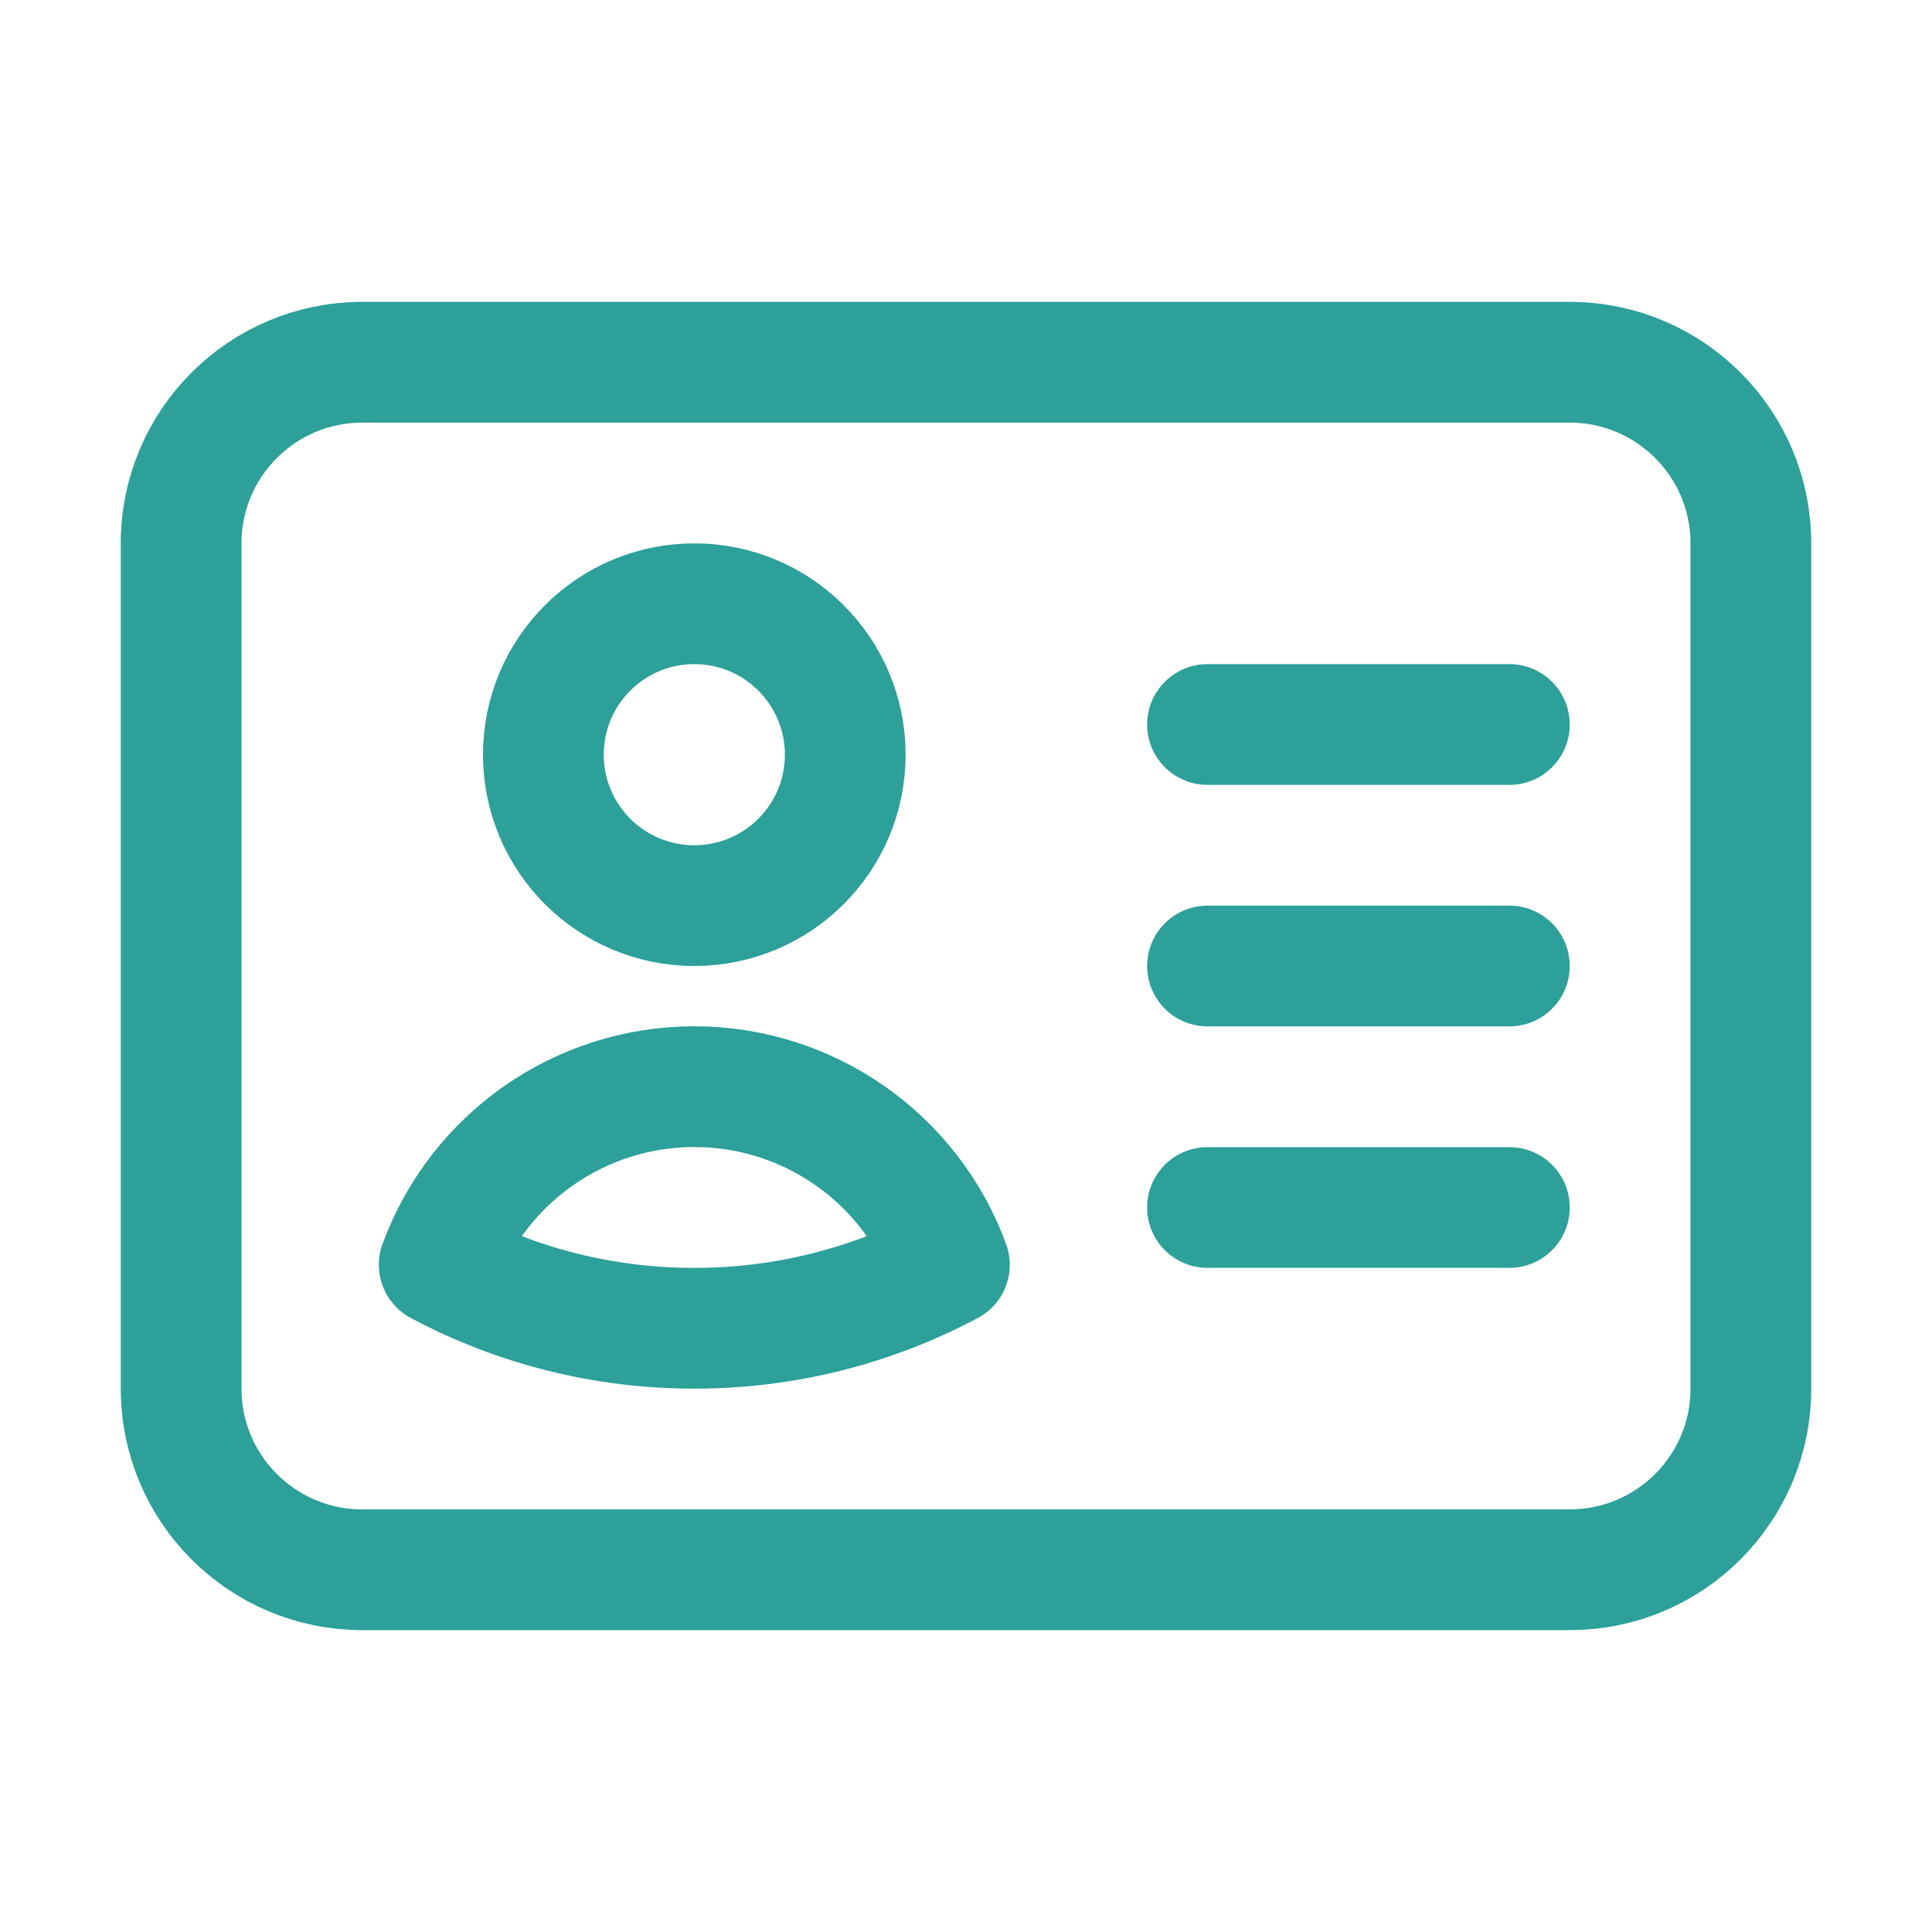
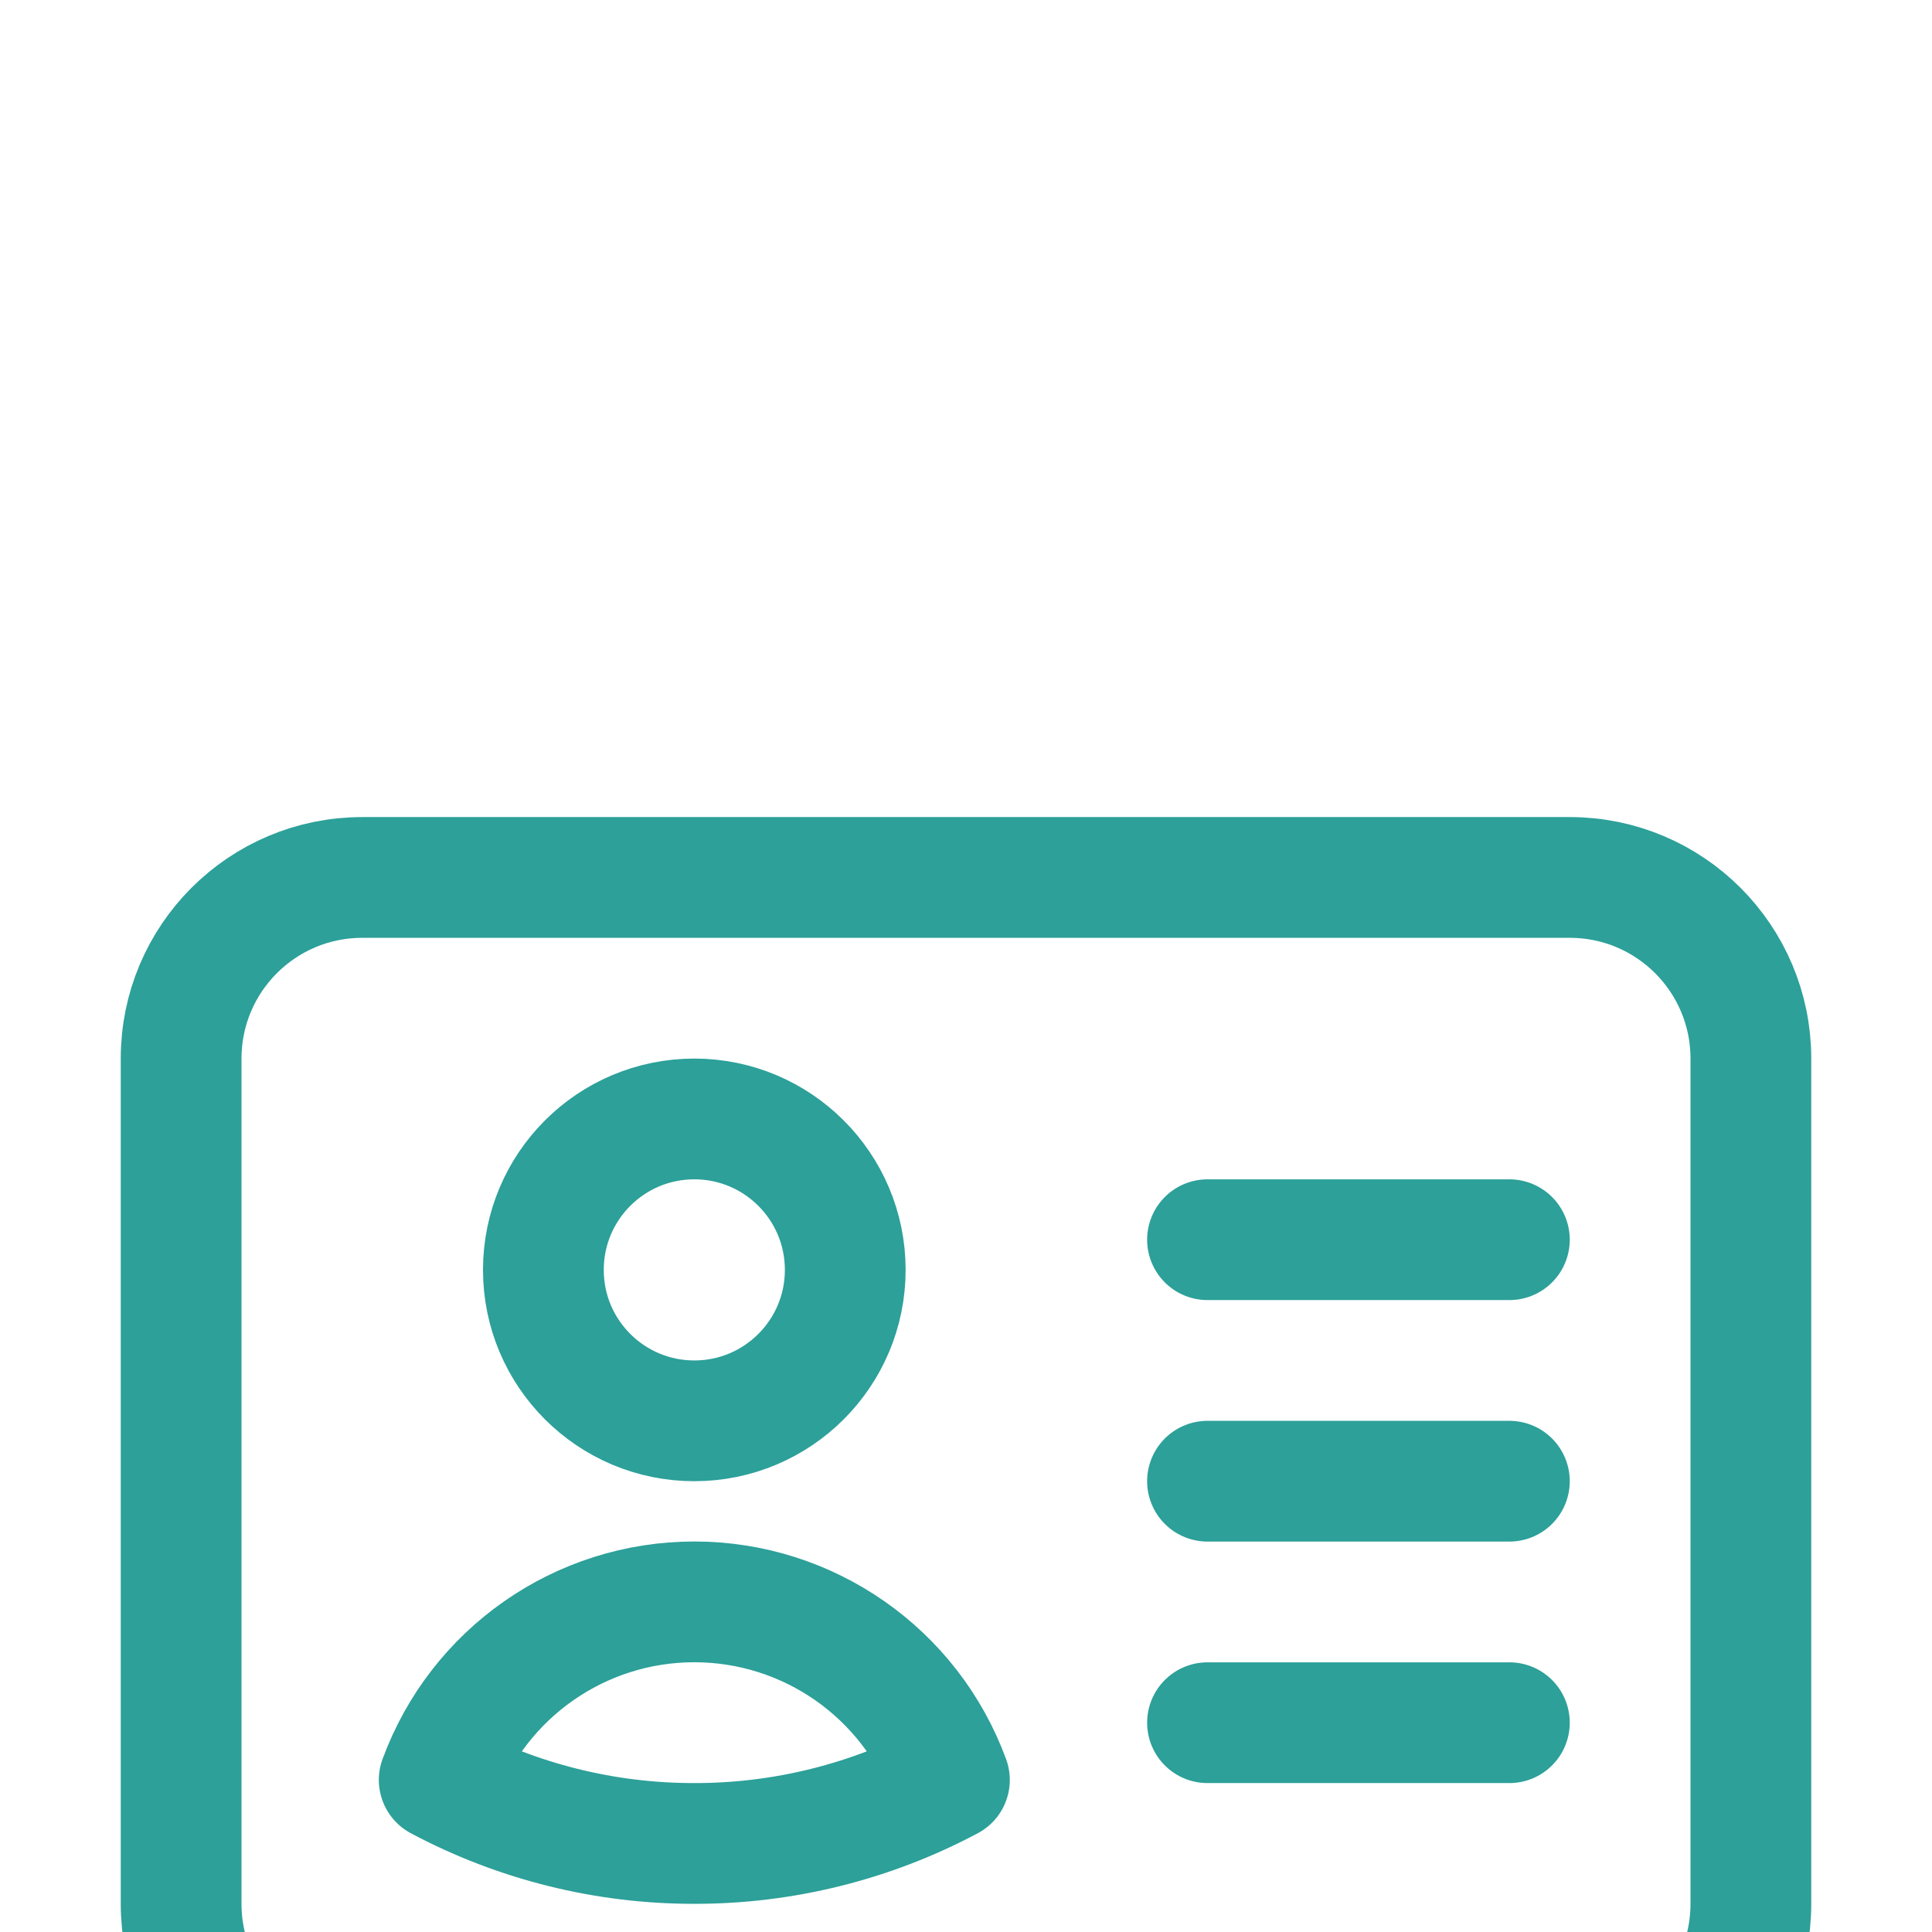
- <svg xmlns="http://www.w3.org/2000/svg" fill="none" viewBox="0 0 24 24" stroke-width="1.5" stroke="#2ca099" class="size-6" width="30" height="30" style="vertical-align: bottom;">
+ <svg xmlns="http://www.w3.org/2000/svg" fill="none" viewBox="0 0 24 24" stroke-width="1.5" stroke="#2ca099" class="size-6" width="30" height="30" preserveAspectRatio="xMidYMid meet" transform="translate(0, 8)">
  <path stroke-linecap="round" stroke-linejoin="round" d="M15 9h3.75M15 12h3.75M15 15h3.75M4.5 19.5h15a2.25 2.25 0 0 0 2.25-2.25V6.75A2.25 2.25 0 0 0 19.5 4.5h-15a2.25 2.25 0 0 0-2.25 2.25v10.5A2.25 2.25 0 0 0 4.5 19.5Zm6-10.125a1.875 1.875 0 1 1-3.75 0 1.875 1.875 0 0 1 3.75 0Zm1.294 6.336a6.721 6.721 0 0 1-3.17.789 6.721 6.721 0 0 1-3.168-.789 3.376 3.376 0 0 1 6.338 0Z" />
</svg>
